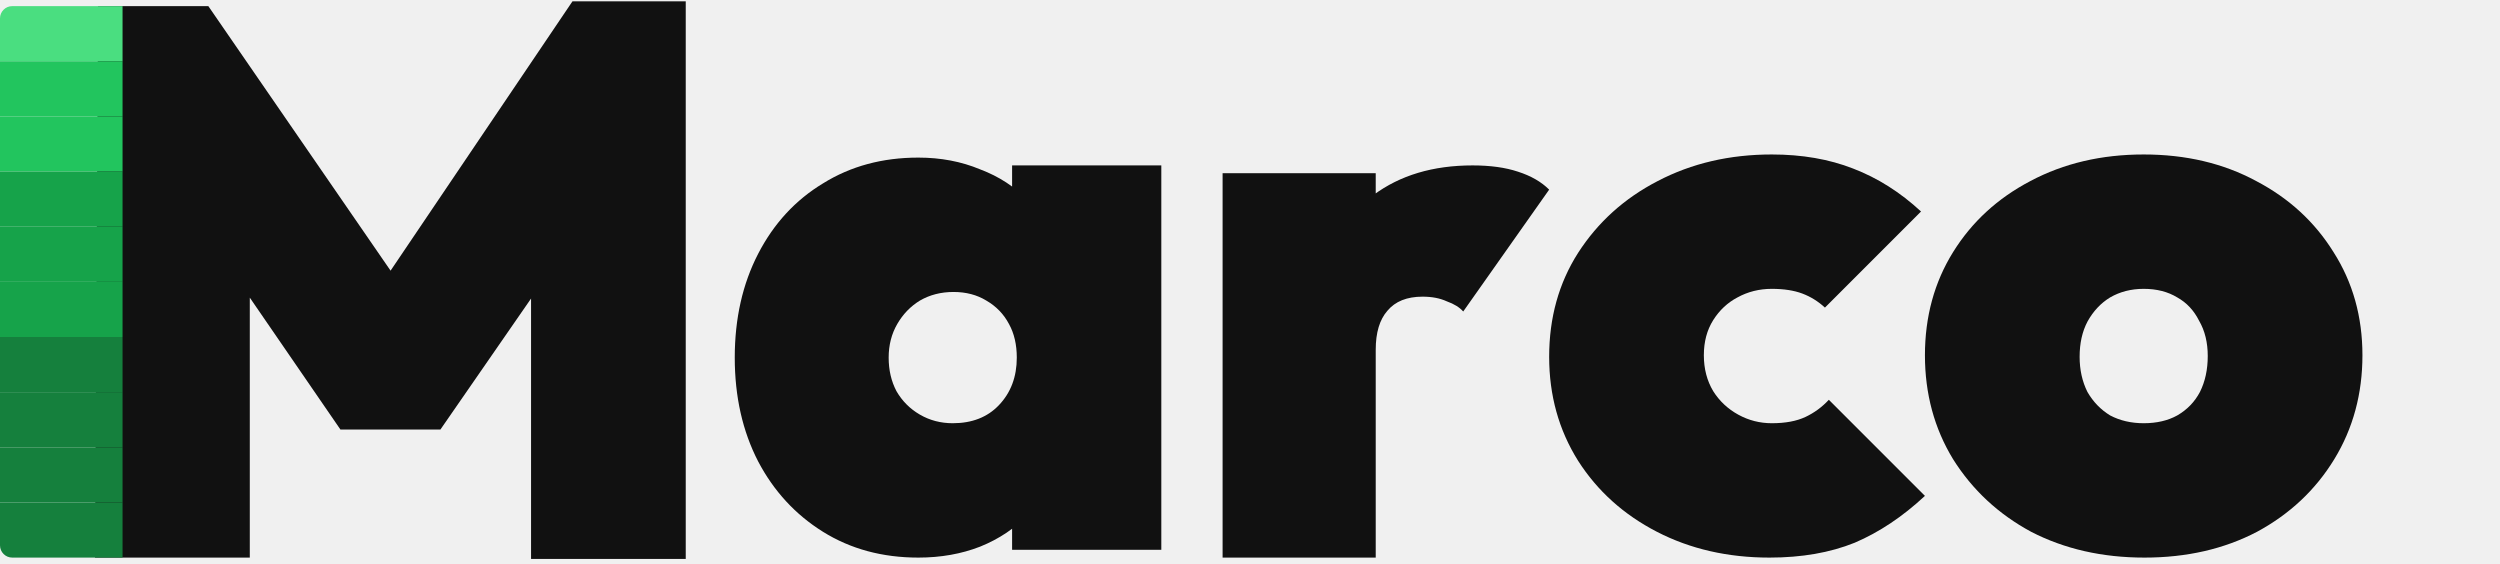
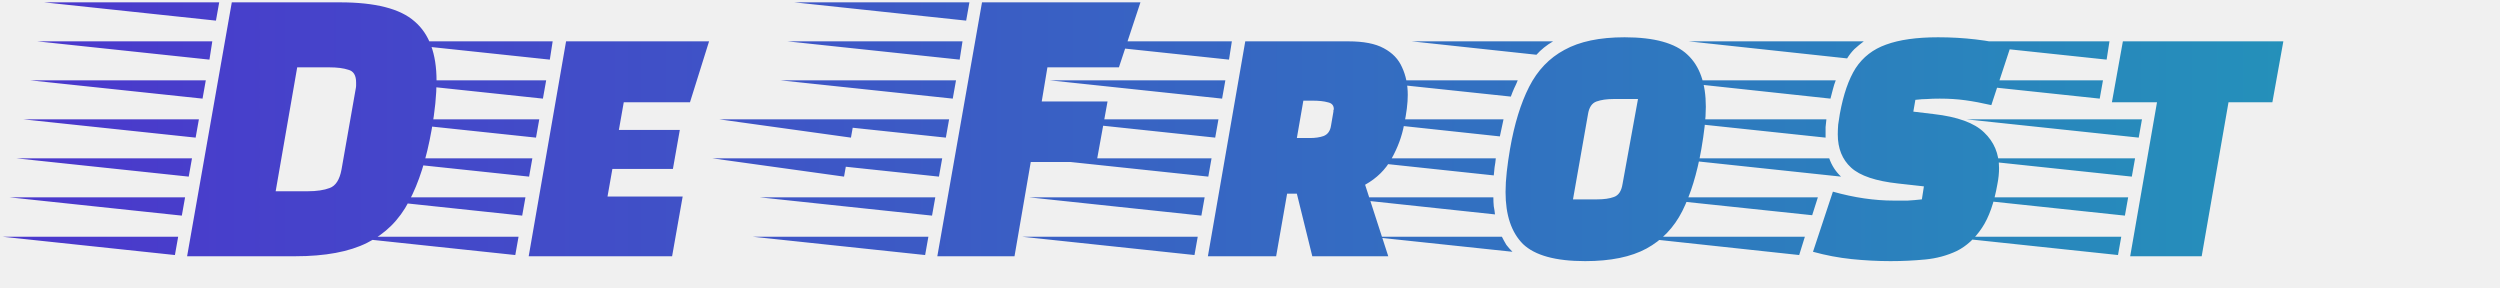
- <svg xmlns="http://www.w3.org/2000/svg" width="408" height="92" viewBox="0 0 408 92" fill="none">
-   <path d="M15.5 91L16 1H24.5H34L67.797 50.06H59.765L93.425 0.22H111.913V91.22H99.5H86.668V42.353L90.365 43.38L71.877 70.098H55.557L37.197 43.38L40.767 42.353V91H28H15.5Z" fill="#111111" />
-   <g clip-path="url(#clip0_6_162)">
-     <rect y="1" width="20" height="9" fill="#4ADE80" />
-     <rect y="10" width="20" height="9" fill="#22C55E" />
-     <rect y="19" width="20" height="9" fill="#22C55E" />
-     <rect y="28" width="20" height="9" fill="#16A34A" />
-     <rect y="37" width="20" height="9" fill="#16A34A" />
-     <rect y="46" width="20" height="9" fill="#16A34A" />
-     <rect y="55" width="20" height="9" fill="#15803D" />
-     <rect y="64" width="20" height="9" fill="#15803D" />
-     <rect y="73" width="20" height="9" fill="#15803D" />
-     <rect y="82" width="20" height="9" fill="#15803D" />
-   </g>
-   <path d="M149.875 91C144.01 91 138.825 89.597 134.32 86.793C129.815 83.987 126.287 80.162 123.737 75.317C121.187 70.388 119.912 64.735 119.912 58.36C119.912 51.985 121.187 46.333 123.737 41.403C126.287 36.472 129.815 32.648 134.32 29.927C138.825 27.122 144.01 25.72 149.875 25.72C153.53 25.72 156.887 26.358 159.947 27.633C163.092 28.823 165.685 30.523 167.725 32.733C169.85 34.943 171.21 37.492 171.805 40.383V76.338C171.21 79.228 169.85 81.778 167.725 83.987C165.685 86.198 163.092 87.94 159.947 89.215C156.887 90.405 153.53 91 149.875 91ZM155.485 69.07C158.63 69.07 161.137 68.093 163.007 66.138C164.962 64.097 165.94 61.505 165.94 58.36C165.94 56.235 165.515 54.407 164.665 52.877C163.815 51.263 162.582 49.987 160.967 49.053C159.437 48.117 157.652 47.65 155.612 47.65C153.572 47.65 151.745 48.117 150.13 49.053C148.6 49.987 147.367 51.263 146.432 52.877C145.497 54.492 145.03 56.32 145.03 58.36C145.03 60.4 145.455 62.227 146.305 63.843C147.24 65.457 148.515 66.733 150.13 67.668C151.745 68.603 153.53 69.07 155.485 69.07ZM165.175 89.725V72.895L168.617 57.595L165.175 42.422V26.995H189.527V89.725H165.175Z" fill="#111111" />
-   <path d="M199.528 91V28.27H224.518V91H199.528ZM224.518 57.085L212.915 46.758C216.145 39.958 219.885 34.985 224.135 31.84C228.47 28.61 233.868 26.995 240.328 26.995C243.218 26.995 245.683 27.335 247.723 28.015C249.848 28.695 251.548 29.672 252.823 30.948L238.798 50.837C238.203 50.157 237.31 49.605 236.12 49.18C235.015 48.67 233.698 48.415 232.168 48.415C229.618 48.415 227.705 49.18 226.43 50.71C225.155 52.155 224.518 54.28 224.518 57.085Z" fill="#111111" />
-   <path d="M288.777 91C281.977 91 275.858 89.597 270.418 86.793C264.978 83.987 260.685 80.12 257.54 75.19C254.395 70.175 252.823 64.522 252.823 58.233C252.823 51.858 254.395 46.205 257.54 41.275C260.77 36.26 265.105 32.35 270.545 29.545C276.07 26.655 282.275 25.21 289.16 25.21C294.09 25.21 298.51 25.975 302.42 27.505C306.415 29.035 310.113 31.372 313.513 34.517L297.83 50.2C296.725 49.18 295.493 48.415 294.133 47.905C292.773 47.395 291.115 47.14 289.16 47.14C287.12 47.14 285.25 47.608 283.55 48.542C281.935 49.392 280.618 50.625 279.598 52.24C278.578 53.855 278.068 55.767 278.068 57.977C278.068 60.188 278.578 62.142 279.598 63.843C280.618 65.457 281.978 66.733 283.678 67.668C285.378 68.603 287.205 69.07 289.16 69.07C291.37 69.07 293.198 68.73 294.643 68.05C296.088 67.37 297.362 66.435 298.467 65.245L314.15 80.927C310.495 84.328 306.67 86.877 302.675 88.578C298.68 90.192 294.047 91 288.777 91Z" fill="#111111" />
-   <path d="M349.978 91C343.093 91 336.93 89.597 331.49 86.793C326.135 83.903 321.885 79.95 318.74 74.935C315.68 69.92 314.15 64.267 314.15 57.977C314.15 51.688 315.68 46.078 318.74 41.148C321.8 36.218 326.008 32.35 331.363 29.545C336.803 26.655 342.965 25.21 349.85 25.21C356.735 25.21 362.855 26.655 368.21 29.545C373.565 32.35 377.773 36.218 380.833 41.148C383.978 46.078 385.55 51.688 385.55 57.977C385.55 64.267 384.02 69.92 380.96 74.935C377.9 79.95 373.693 83.903 368.338 86.793C362.983 89.597 356.863 91 349.978 91ZM349.85 69.07C351.975 69.07 353.803 68.645 355.333 67.795C356.948 66.86 358.18 65.585 359.03 63.97C359.88 62.27 360.305 60.315 360.305 58.105C360.305 55.895 359.838 53.983 358.903 52.367C358.053 50.667 356.863 49.392 355.333 48.542C353.803 47.608 351.975 47.14 349.85 47.14C347.81 47.14 345.983 47.608 344.368 48.542C342.838 49.477 341.605 50.795 340.67 52.495C339.82 54.11 339.395 56.023 339.395 58.233C339.395 60.358 339.82 62.27 340.67 63.97C341.605 65.585 342.838 66.86 344.368 67.795C345.983 68.645 347.81 69.07 349.85 69.07Z" fill="#111111" />
+ <svg xmlns="http://www.w3.org/2000/svg" width="400" height="46" viewBox="0 0 400 46" fill="none">
+   <path d="M29.937 41L37.087 0.375H54.377C60.054 0.375 64.041 1.393 66.337 3.43C68.677 5.423 69.847 8.587 69.847 12.92C69.847 15.173 69.587 17.773 69.067 20.72C68.244 25.4 67.031 29.235 65.427 32.225C63.867 35.215 61.636 37.425 58.732 38.855C55.872 40.285 52.037 41 47.227 41H29.937ZM34.552 3.3L7.057 0.375H35.072L34.552 3.3ZM33.512 9.54L5.952 6.615H33.967L33.512 9.54ZM44.107 30.6H49.242C50.672 30.6 51.842 30.427 52.752 30.08C53.706 29.733 54.334 28.758 54.637 27.155L56.912 14.22C56.956 14.003 56.977 13.83 56.977 13.7C56.977 13.527 56.977 13.353 56.977 13.18C56.977 12.053 56.566 11.382 55.742 11.165C54.962 10.905 53.944 10.775 52.687 10.775H47.552L44.107 30.6ZM32.407 15.78L4.847 12.855H32.927L32.407 15.78ZM31.302 22.02L3.742 19.095H31.822L31.302 22.02ZM30.197 28.26L2.637 25.335H30.717L30.197 28.26ZM29.092 34.5L1.532 31.575H29.612L29.092 34.5ZM27.987 40.805L0.427 37.88H28.507L27.987 40.805ZM84.591 41L90.571 6.615H113.451L110.396 16.365H99.801L99.021 20.785H108.771L107.666 27.025H97.981L97.201 31.445H109.226L107.536 41H84.591ZM87.971 9.54L60.411 6.615H88.426L87.971 9.54ZM86.866 15.78L59.306 12.855H87.386L86.866 15.78ZM85.761 22.02L58.201 19.095H86.281L85.761 22.02ZM84.656 28.26L57.096 25.335H85.176L84.656 28.26ZM83.551 34.5L55.991 31.575H84.071L83.551 34.5ZM82.446 40.805L54.886 37.88H82.966L82.446 40.805ZM136.152 22.02L115.092 19.095H136.672L136.152 22.02ZM135.047 28.26L113.987 25.335H135.567L135.047 28.26ZM149.971 41L157.121 0.375H182.471L179.026 10.775H167.586L166.676 16.235H177.206L175.451 25.92H164.921L162.321 41H149.971ZM154.586 3.3L127.091 0.375H155.106L154.586 3.3ZM153.546 9.54L125.986 6.615H154.001L153.546 9.54ZM152.441 15.78L124.881 12.855H152.961L152.441 15.78ZM151.336 22.02L123.776 19.095H151.856L151.336 22.02ZM150.231 28.26L122.671 25.335H150.751L150.231 28.26ZM149.126 34.5L121.566 31.575H149.646L149.126 34.5ZM148.021 40.805L120.461 37.88H148.541L148.021 40.805ZM193.262 41L199.242 6.615H215.752C218.179 6.615 220.064 6.983 221.407 7.72C222.794 8.457 223.769 9.475 224.332 10.775C224.939 12.075 225.242 13.548 225.242 15.195C225.242 16.495 225.047 18.077 224.657 19.94C224.311 21.803 223.639 23.623 222.642 25.4C221.689 27.133 220.281 28.52 218.417 29.56L222.122 41H209.967L207.497 30.99H205.937L204.182 41H193.262ZM196.642 9.54L169.082 6.615H197.097L196.642 9.54ZM195.537 15.78L167.977 12.855H196.057L195.537 15.78ZM207.497 22.085H209.577C210.444 22.085 211.181 21.977 211.787 21.76C212.437 21.5 212.827 20.958 212.957 20.135L213.347 17.86C213.347 17.773 213.347 17.708 213.347 17.665C213.391 17.578 213.412 17.513 213.412 17.47C213.412 16.863 213.087 16.495 212.437 16.365C211.831 16.192 211.007 16.105 209.967 16.105H208.537L207.497 22.085ZM194.432 22.02L166.872 19.095H194.952L194.432 22.02ZM193.327 28.26L165.767 25.335H193.847L193.327 28.26ZM192.222 34.5L164.662 31.575H192.742L192.222 34.5ZM191.117 40.805L163.557 37.88H191.637L191.117 40.805ZM253.628 41.78C248.905 41.78 245.59 40.87 243.683 39.05C241.82 37.187 240.888 34.413 240.888 30.73C240.888 29.733 240.953 28.65 241.083 27.48C241.213 26.31 241.386 25.097 241.603 23.84C242.296 19.853 243.315 16.538 244.658 13.895C246.001 11.252 247.886 9.28 250.313 7.98C252.74 6.637 255.946 5.965 259.933 5.965C264.7 5.965 268.058 6.897 270.008 8.76C271.958 10.58 272.933 13.353 272.933 17.08C272.933 18.033 272.868 19.095 272.738 20.265C272.608 21.392 272.435 22.583 272.218 23.84C271.525 27.783 270.506 31.098 269.163 33.785C267.82 36.428 265.913 38.422 263.443 39.765C260.973 41.108 257.701 41.78 253.628 41.78ZM245.828 8.76L225.873 6.615H248.493C247.453 7.222 246.565 7.937 245.828 8.76ZM241.733 15.455L217.163 12.855H242.838C242.665 13.288 242.47 13.722 242.253 14.155C242.08 14.545 241.906 14.978 241.733 15.455ZM251.678 31.9H255.513C256.64 31.9 257.55 31.77 258.243 31.51C258.98 31.25 259.435 30.557 259.608 29.43L262.078 15.845H258.113C257.073 15.845 256.185 15.975 255.448 16.235C254.711 16.495 254.256 17.167 254.083 18.25L251.678 31.9ZM239.978 21.825L214.563 19.095H240.563L239.978 21.825ZM239.003 28.065L213.393 25.335H239.328C239.285 25.812 239.22 26.288 239.133 26.765C239.09 27.198 239.046 27.632 239.003 28.065ZM239.198 34.305L213.653 31.575H238.938C238.938 32.052 238.96 32.528 239.003 33.005C239.09 33.438 239.155 33.872 239.198 34.305ZM241.993 40.285L219.308 37.88H240.303C240.52 38.313 240.758 38.747 241.018 39.18C241.321 39.57 241.646 39.938 241.993 40.285ZM302.494 41.78C300.458 41.78 298.378 41.672 296.254 41.455C294.174 41.238 292.116 40.848 290.079 40.285L293.264 30.665C296.644 31.618 299.894 32.095 303.014 32.095C303.794 32.095 304.531 32.095 305.224 32.095C305.961 32.052 306.719 31.987 307.499 31.9L307.824 29.82L303.729 29.365C300.133 28.975 297.619 28.13 296.189 26.83C294.759 25.53 294.044 23.753 294.044 21.5C294.044 21.023 294.066 20.503 294.109 19.94C294.196 19.377 294.283 18.813 294.369 18.25C294.933 15.13 295.778 12.682 296.904 10.905C298.074 9.128 299.699 7.872 301.779 7.135C303.903 6.355 306.676 5.965 310.099 5.965C314.216 5.965 318.094 6.42 321.734 7.33L318.614 16.82C317.098 16.473 315.711 16.213 314.454 16.04C313.198 15.867 311.833 15.78 310.359 15.78C309.536 15.78 308.864 15.802 308.344 15.845C307.824 15.845 307.196 15.888 306.459 15.975L306.134 17.86L309.384 18.25C313.198 18.683 315.884 19.658 317.444 21.175C319.048 22.692 319.849 24.598 319.849 26.895C319.849 27.285 319.828 27.697 319.784 28.13C319.741 28.563 319.676 28.997 319.589 29.43C319.069 32.42 318.246 34.76 317.119 36.45C315.993 38.14 314.649 39.375 313.089 40.155C311.529 40.892 309.839 41.347 308.019 41.52C306.199 41.693 304.358 41.78 302.494 41.78ZM295.539 9.345L270.189 6.615H298.204C297.684 7.005 297.186 7.417 296.709 7.85C296.276 8.283 295.886 8.782 295.539 9.345ZM292.874 15.78L265.704 12.855H293.719C293.546 13.288 293.394 13.765 293.264 14.285C293.134 14.762 293.004 15.26 292.874 15.78ZM292.094 22.02L264.534 19.095H292.224C292.181 19.485 292.138 19.897 292.094 20.33C292.094 20.72 292.094 21.11 292.094 21.5V22.02ZM294.564 28.26L267.069 25.335H292.679C293.069 26.462 293.698 27.437 294.564 28.26ZM289.949 34.435L262.844 31.575H290.859L289.949 34.435ZM287.869 40.805L260.699 37.88H288.779L287.869 40.805ZM340.83 41L345.12 16.365H337.905L339.66 6.615H365.335L363.58 16.365H356.56L352.27 41H340.83ZM337.06 9.54L309.5 6.615H337.515L337.06 9.54ZM335.955 15.78L308.395 12.855H336.475L335.955 15.78ZM342.195 22.02L314.635 19.095H342.715L342.195 22.02ZM341.09 28.26L313.53 25.335H341.61L341.09 28.26ZM339.985 34.5L312.425 31.575H340.505L339.985 34.5ZM338.88 40.805L311.32 37.88H339.4L338.88 40.805Z" fill="url(#paint0_linear_53_2)" />
  <defs>
-     <clipPath id="clip0_6_162">
-       <path d="M0 3C0 1.895 0.895 1 2 1H20V91H2C0.895 91 0 90.105 0 89V3Z" fill="white" />
-     </clipPath>
+     <linearGradient id="paint0_linear_53_2" x1="11" y1="31" x2="369" y2="31" gradientUnits="userSpaceOnUse">
+       <stop stop-color="#4A39CC" />
+       <stop offset="1" stop-color="#2491BA" />
+     </linearGradient>
  </defs>
</svg>
